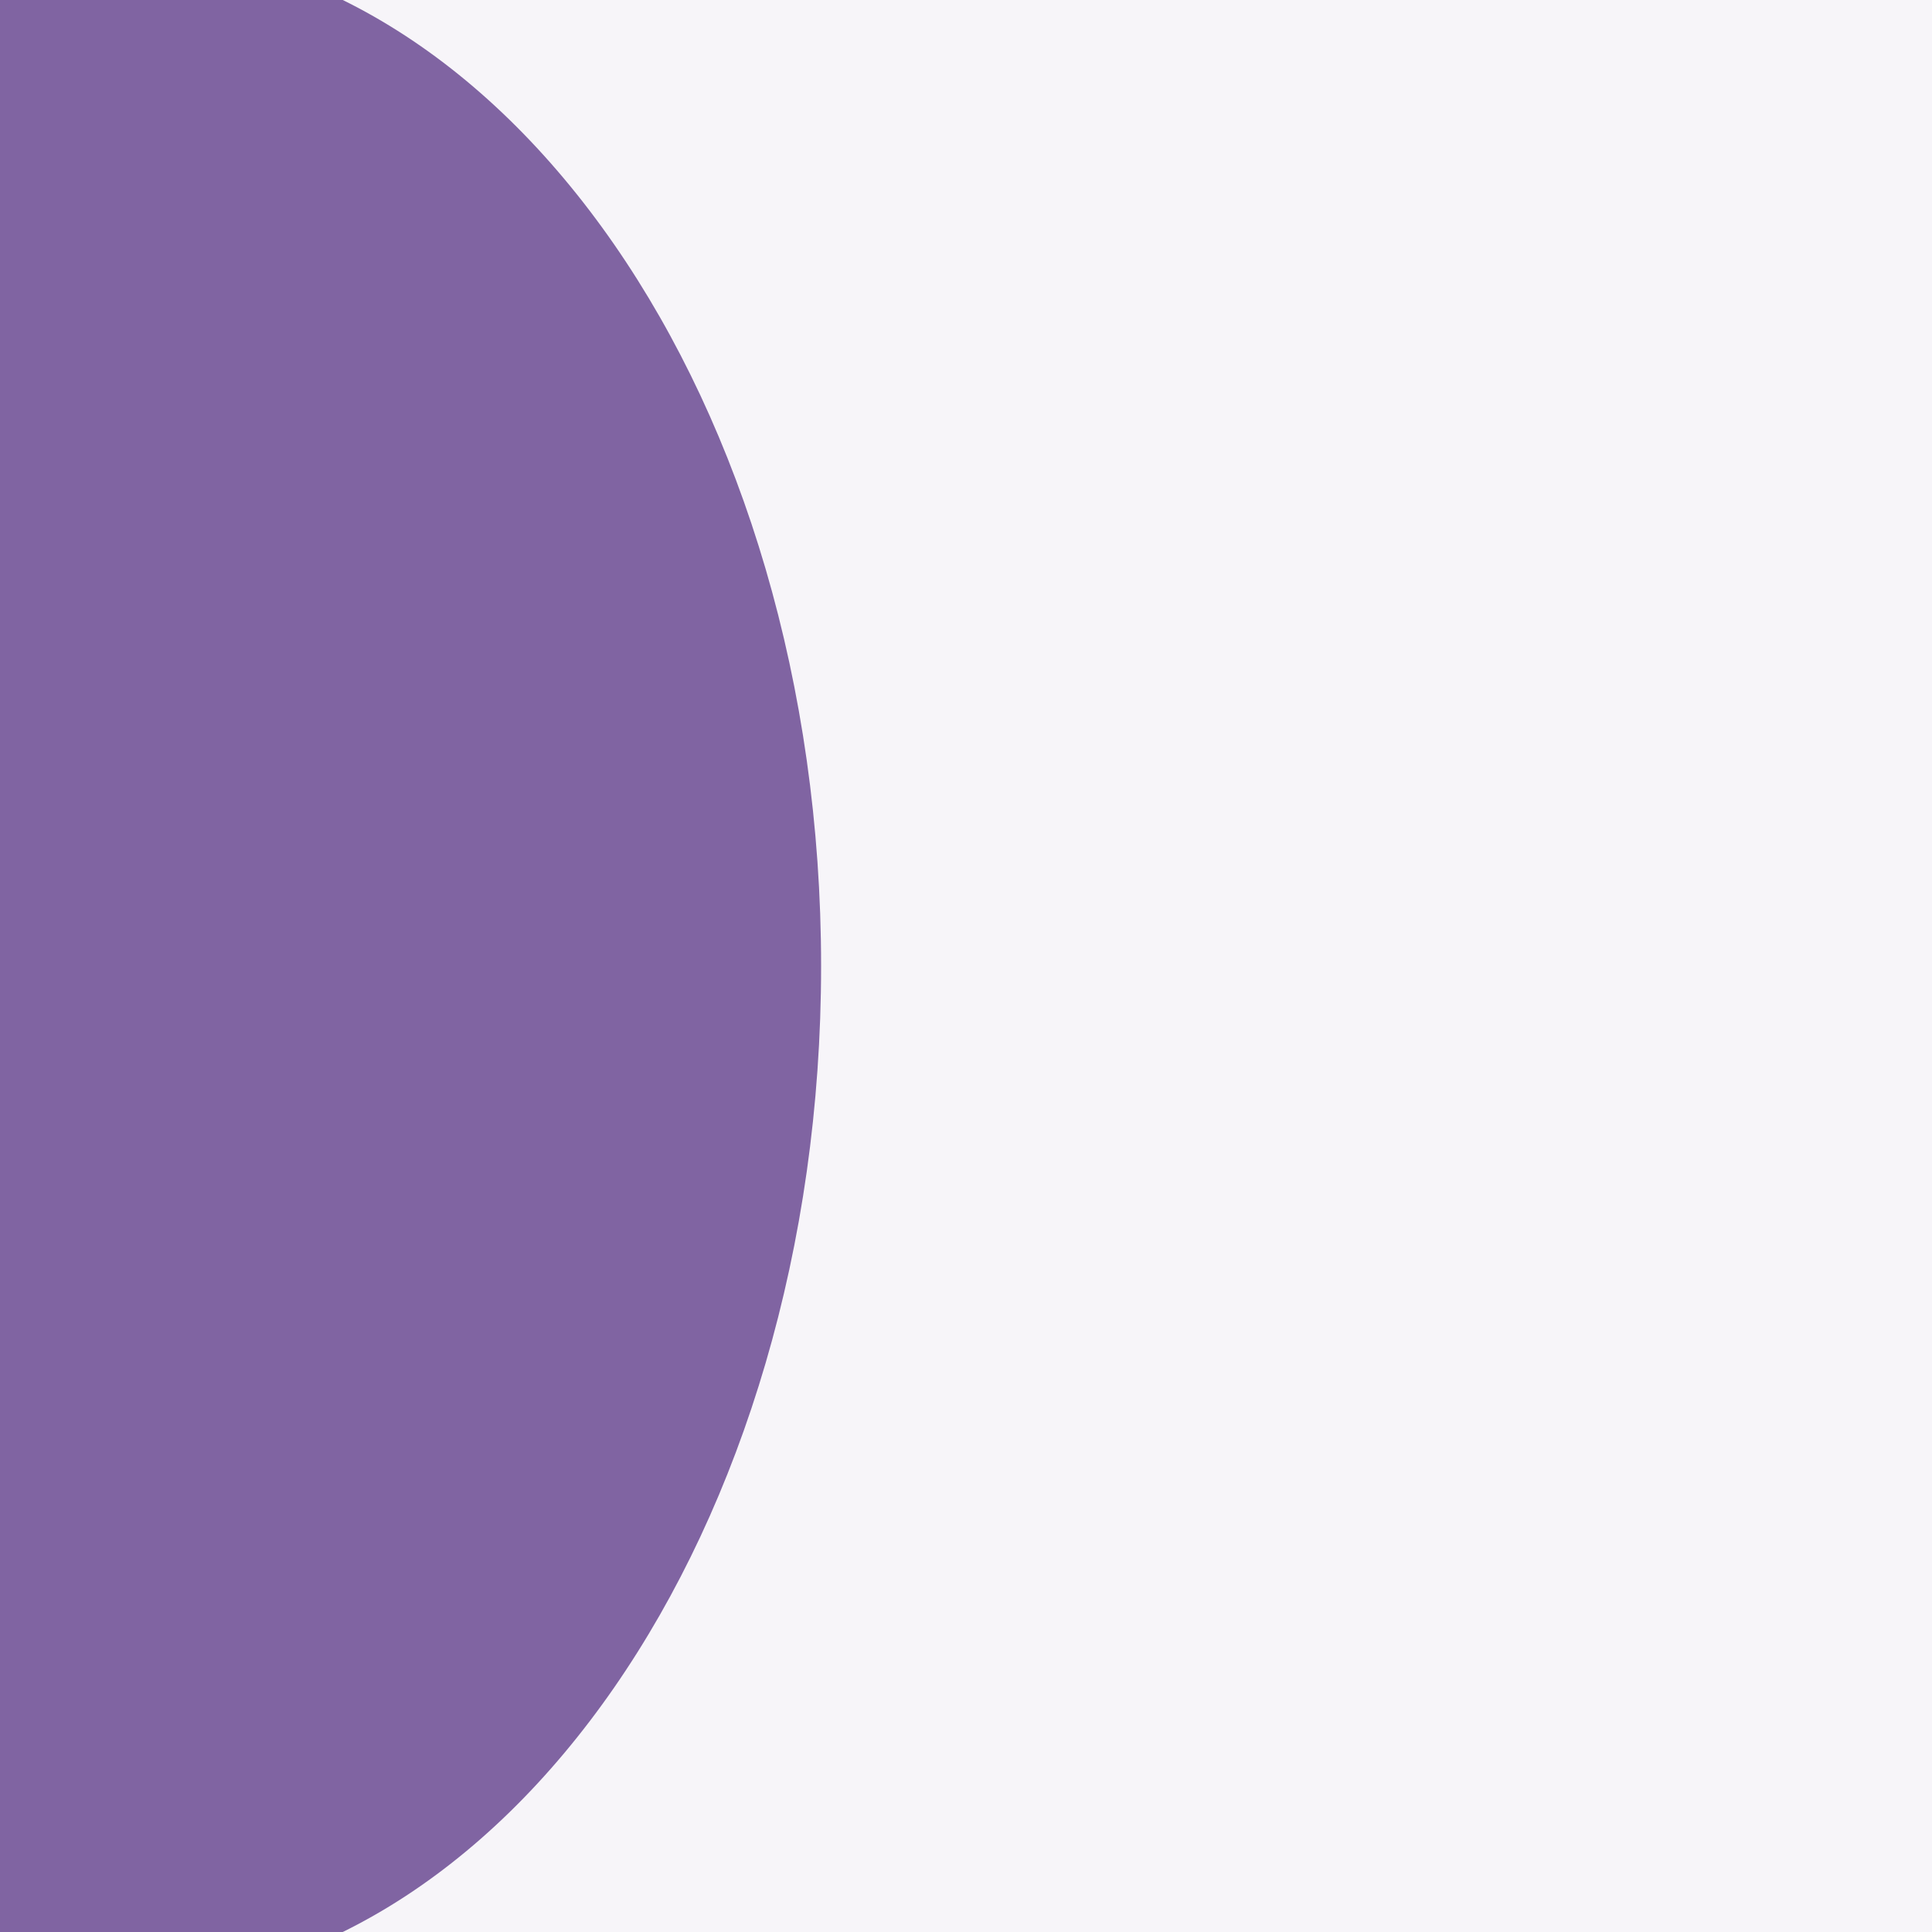
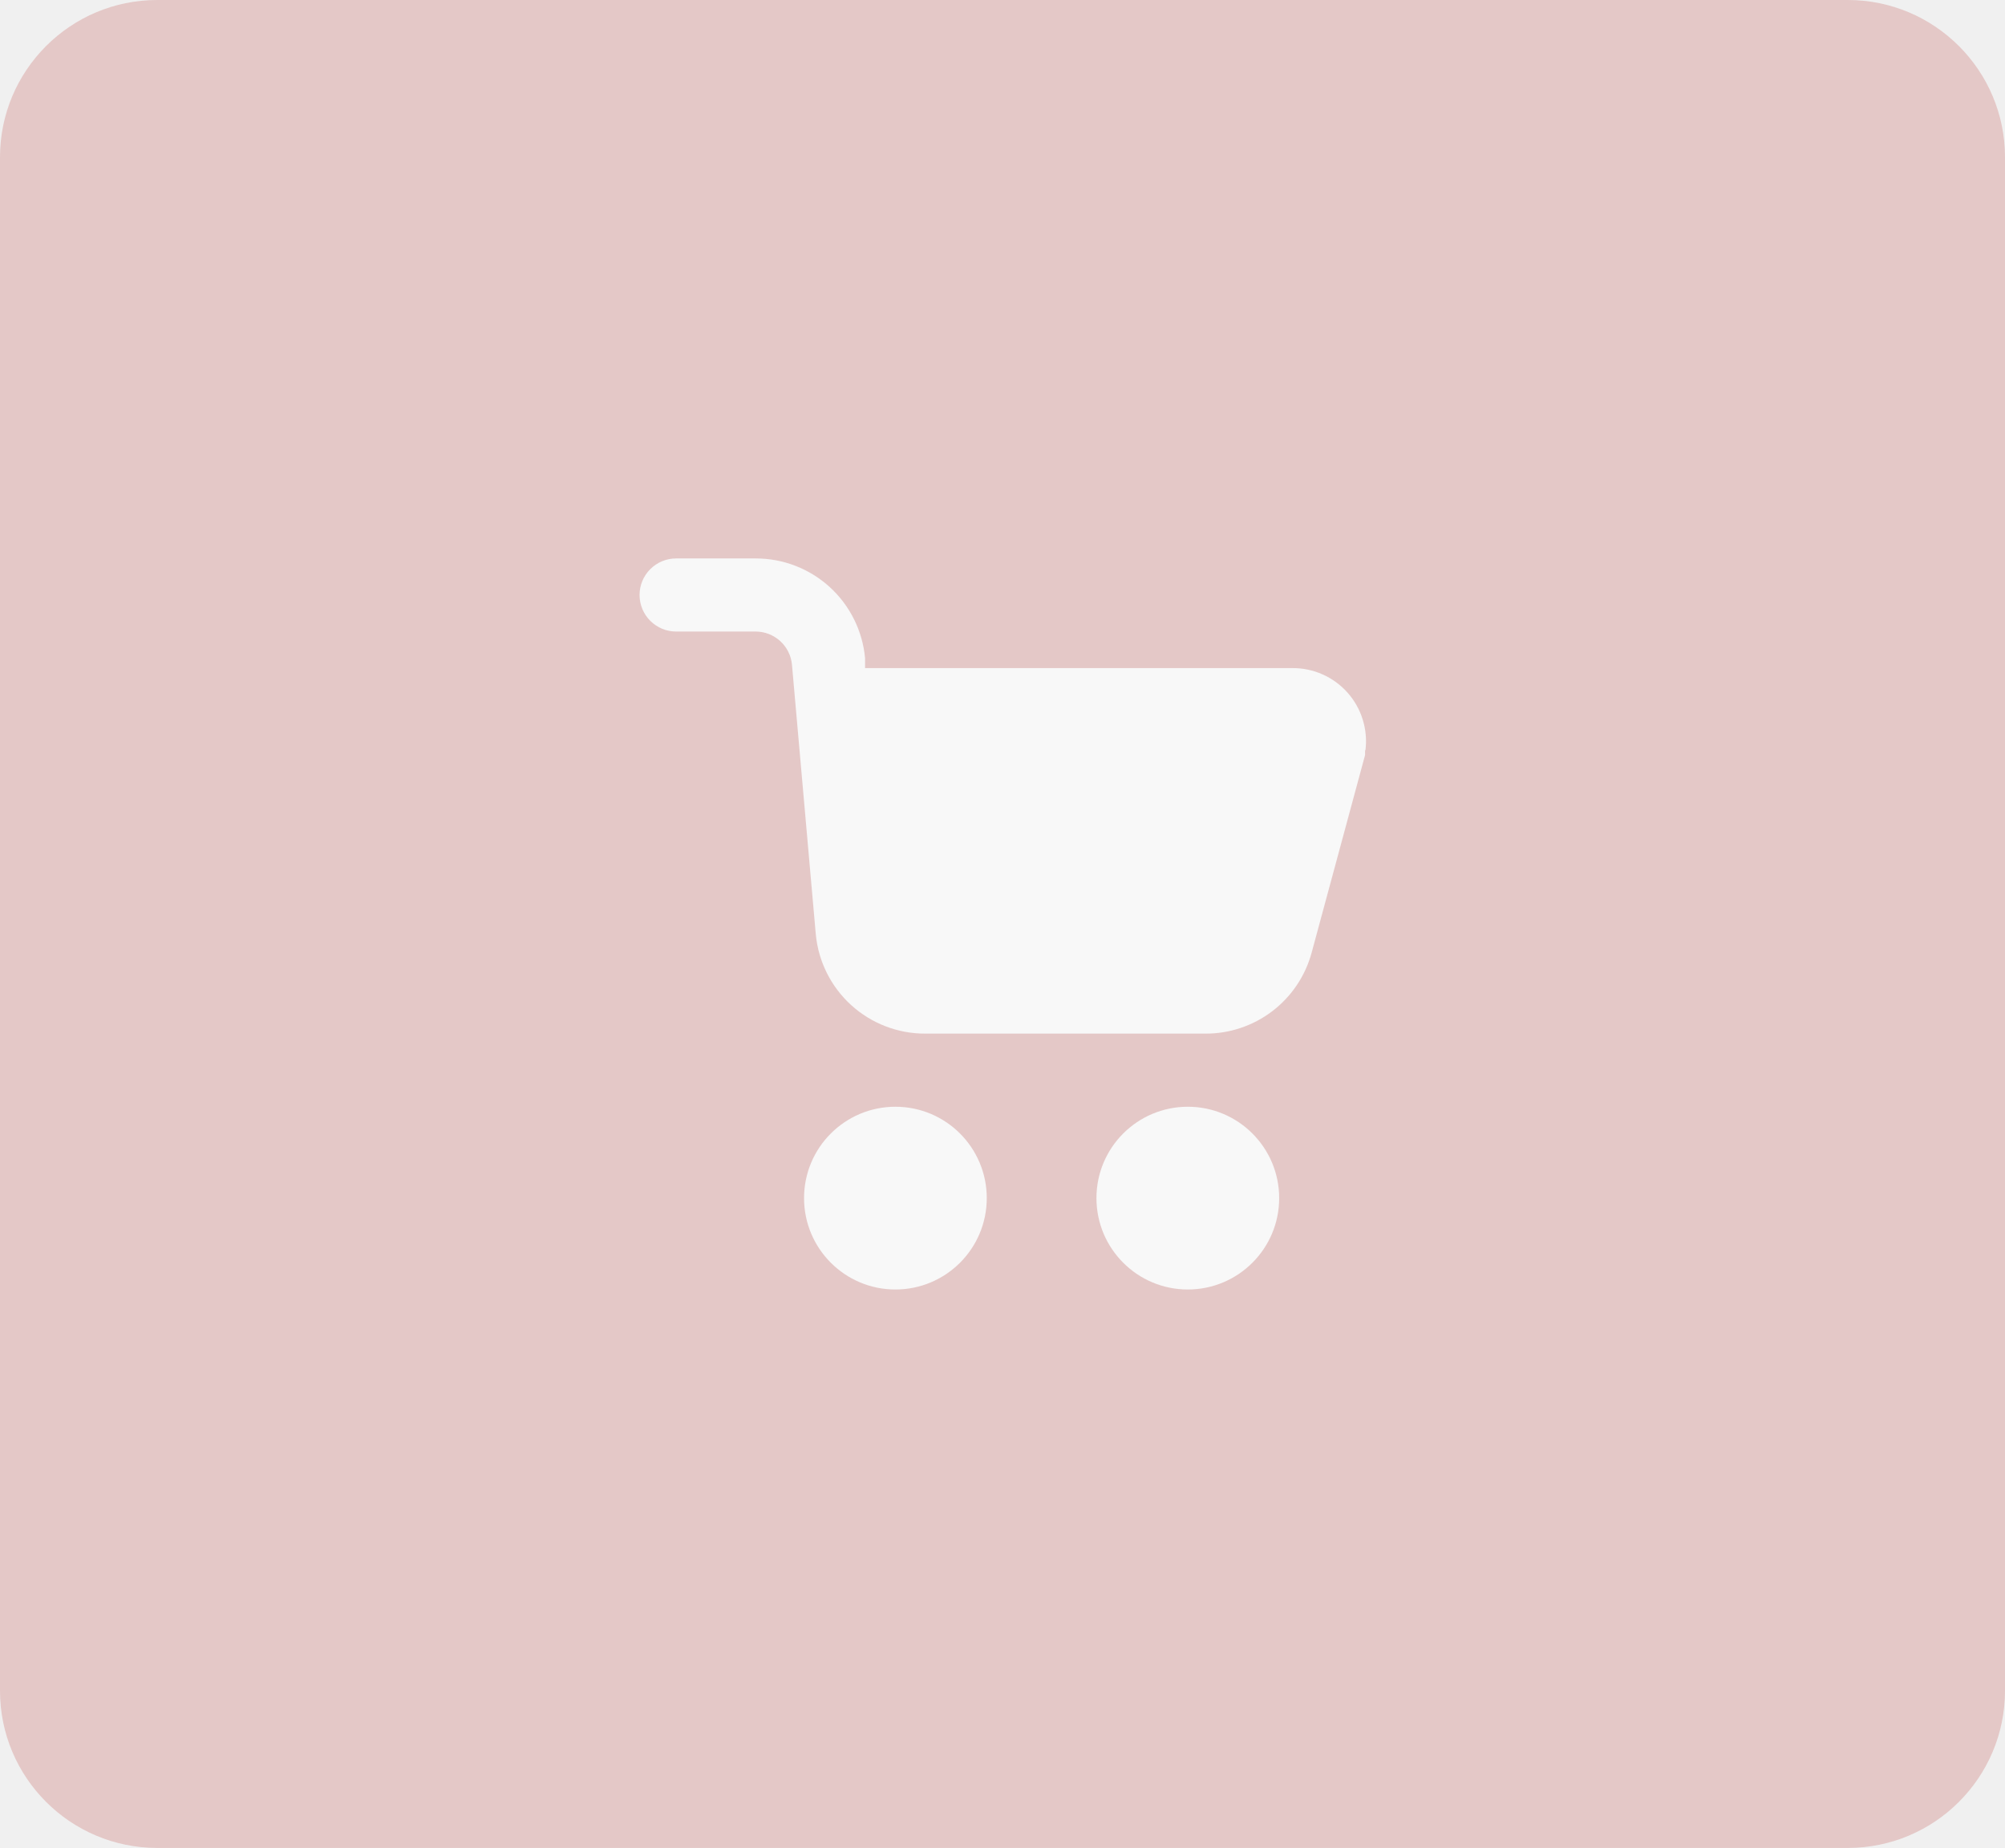
- <svg xmlns="http://www.w3.org/2000/svg" width="160" height="160" viewBox="0 0 160 160" fill="none">
-   <g clip-path="url(#clip0_735_44167)">
-     <rect width="160" height="160" fill="#F7F5F9" />
-     <ellipse cx="9.5" cy="80" rx="58.5" ry="84.5" fill="#8064A2" />
+ <svg xmlns="http://www.w3.org/2000/svg" width="102" height="94" viewBox="0 0 102 94" fill="none">
+   <g opacity="0.5">
+     <rect width="102" height="94" rx="8" fill="#C0504D" fill-opacity="0.5" />
+     <path d="M69.445 38.168V38.41L66.73 48.45C66.409 49.642 65.702 50.694 64.72 51.441C63.737 52.188 62.535 52.588 61.301 52.578H47.077C45.68 52.584 44.333 52.065 43.3 51.126C42.267 50.186 41.624 48.893 41.499 47.502L40.29 33.817C40.248 33.353 40.034 32.922 39.69 32.609C39.345 32.296 38.896 32.123 38.431 32.125H34.396C33.903 32.125 33.43 31.929 33.081 31.58C32.732 31.232 32.536 30.759 32.536 30.265C32.536 29.772 32.732 29.299 33.081 28.951C33.43 28.602 33.903 28.406 34.396 28.406H38.431C39.827 28.401 41.175 28.919 42.208 29.859C43.24 30.799 43.883 32.092 44.009 33.482V33.984H65.745C66.275 33.98 66.8 34.089 67.284 34.305C67.769 34.52 68.201 34.836 68.553 35.232C68.906 35.629 69.169 36.095 69.326 36.602C69.483 37.108 69.53 37.642 69.464 38.168H69.445Z" fill="white" />
+     <path d="M45.552 65.594C48.119 65.594 50.2 63.513 50.2 60.945C50.2 58.378 48.119 56.297 45.552 56.297C42.985 56.297 40.904 58.378 40.904 60.945C40.904 63.513 42.985 65.594 45.552 65.594Z" fill="white" />
+     <path d="M60.427 65.594C62.994 65.594 65.076 63.513 65.076 60.945C65.076 58.378 62.994 56.297 60.427 56.297C57.86 56.297 55.779 58.378 55.779 60.945C55.779 63.513 57.86 65.594 60.427 65.594Z" fill="white" />
  </g>
-   <rect x="0.5" y="0.5" width="159" height="159" rx="7.5" />
</svg>
